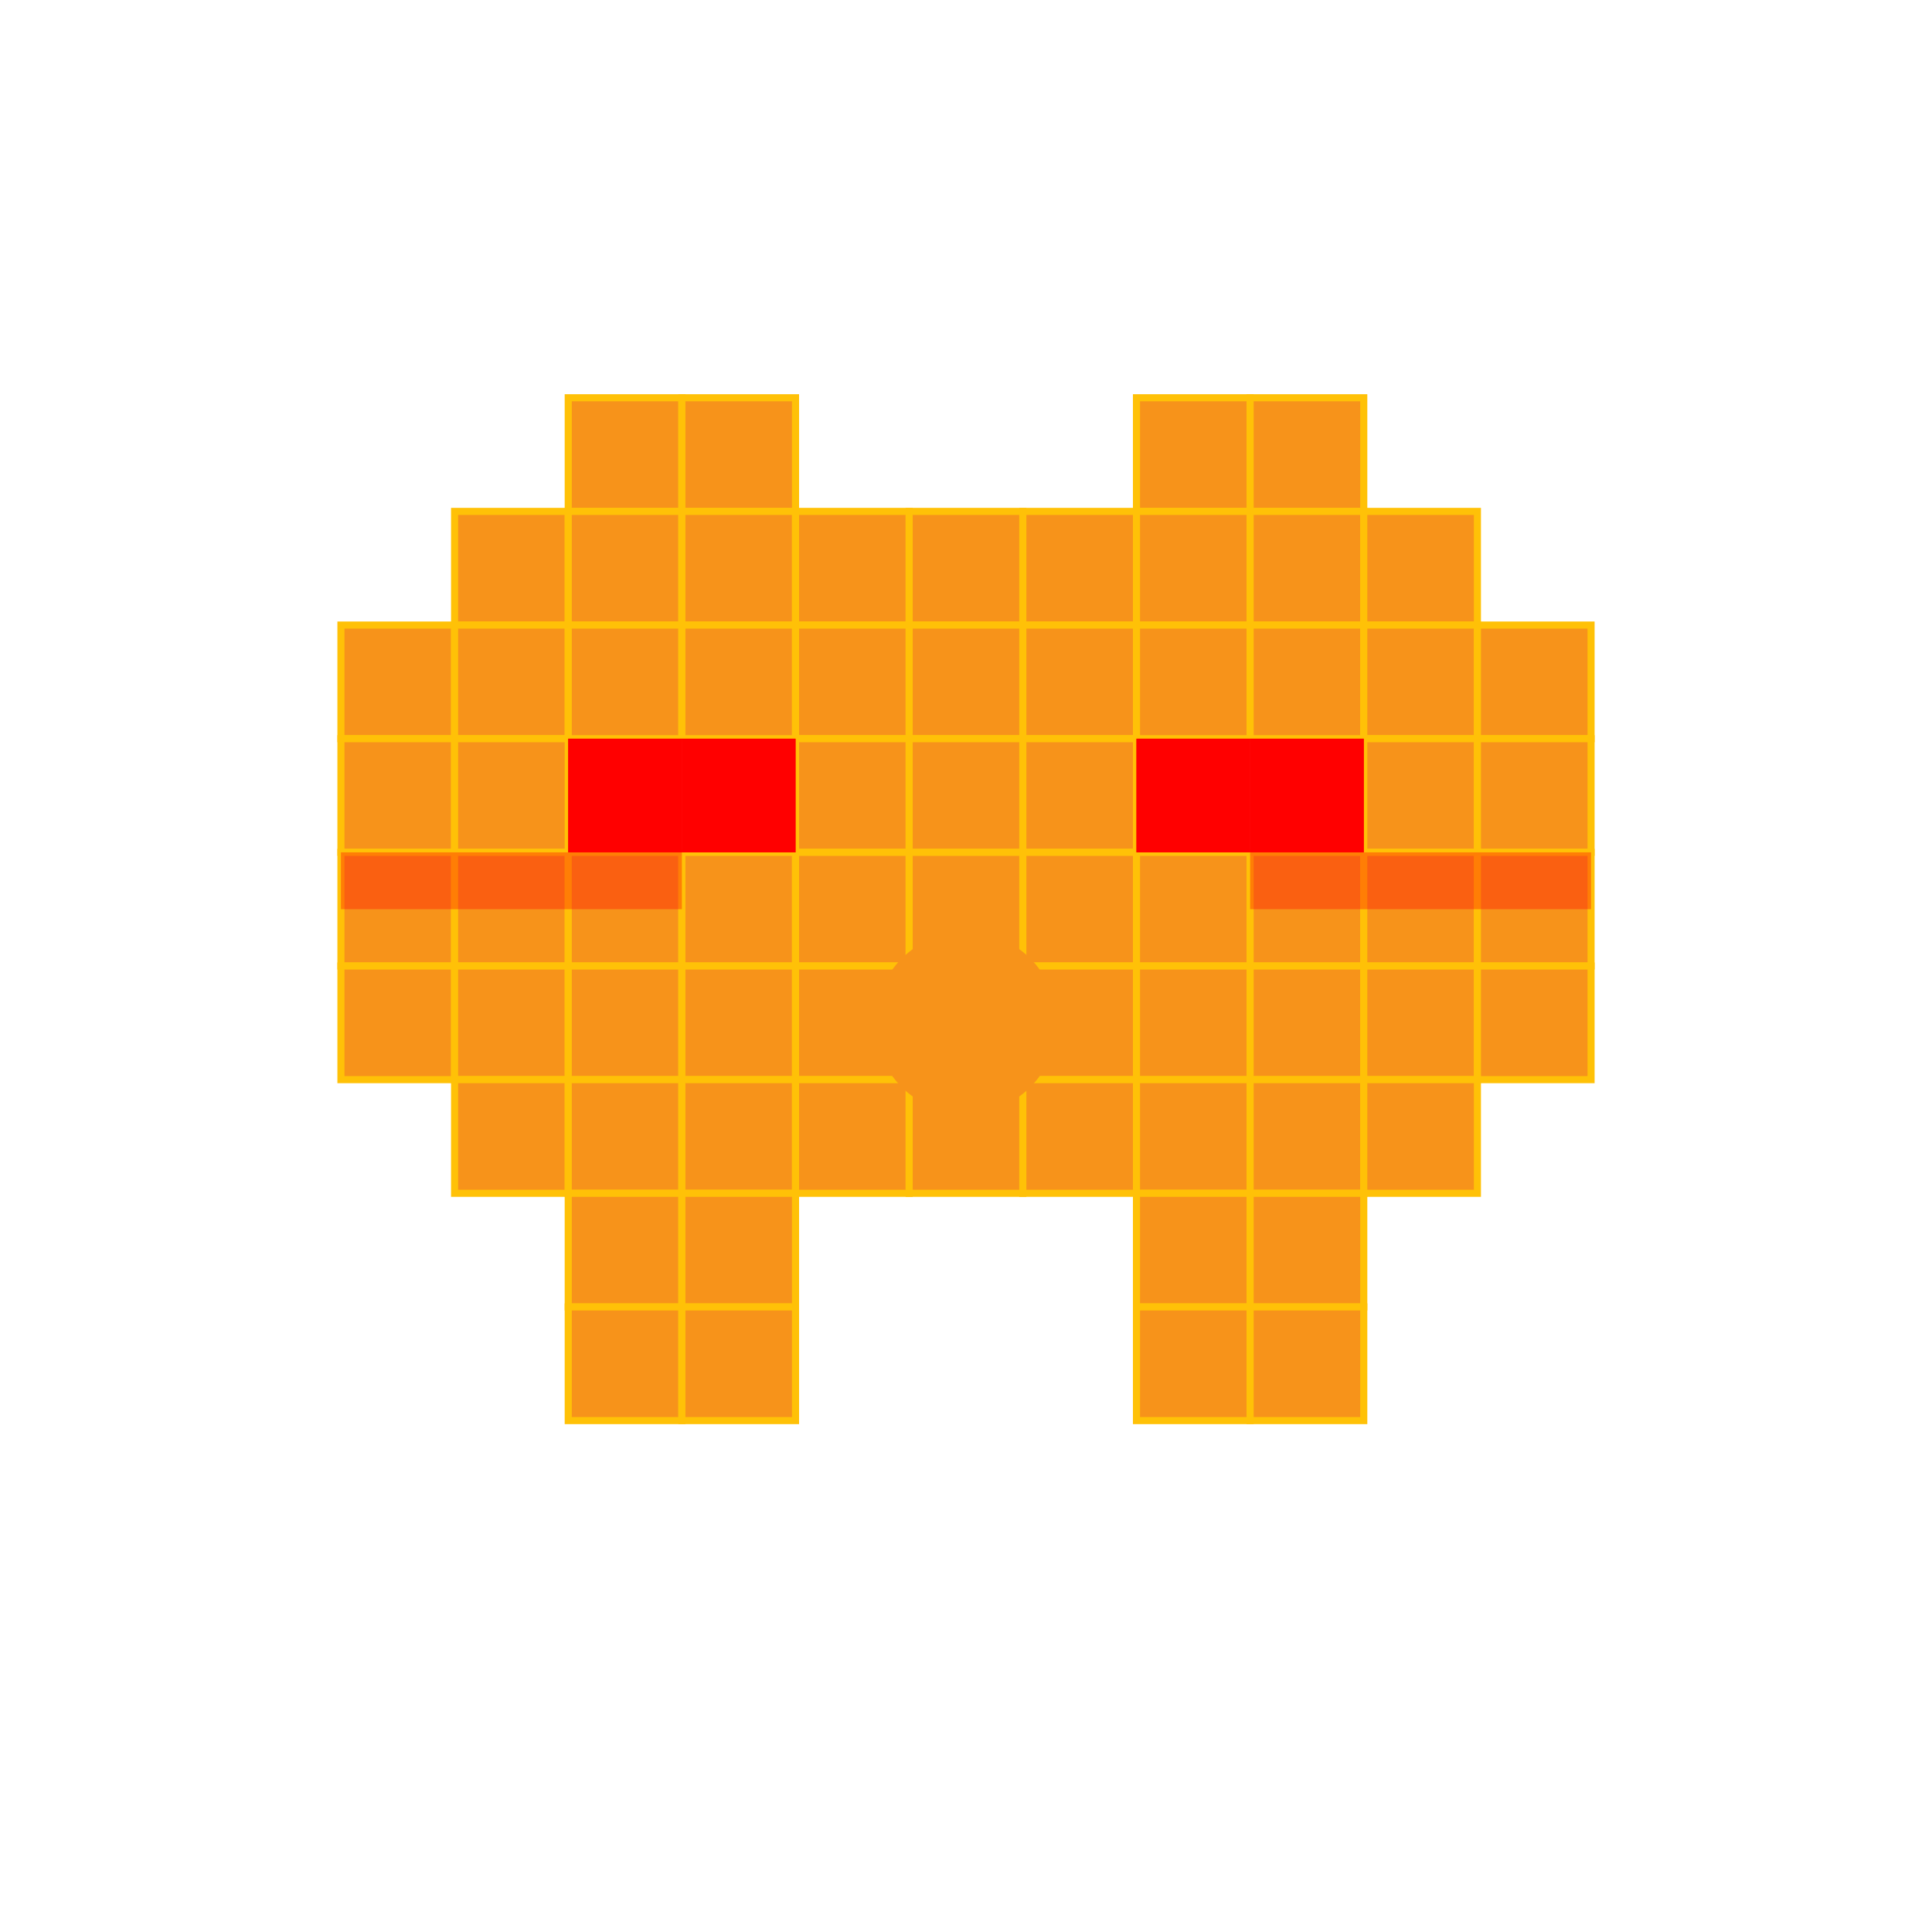
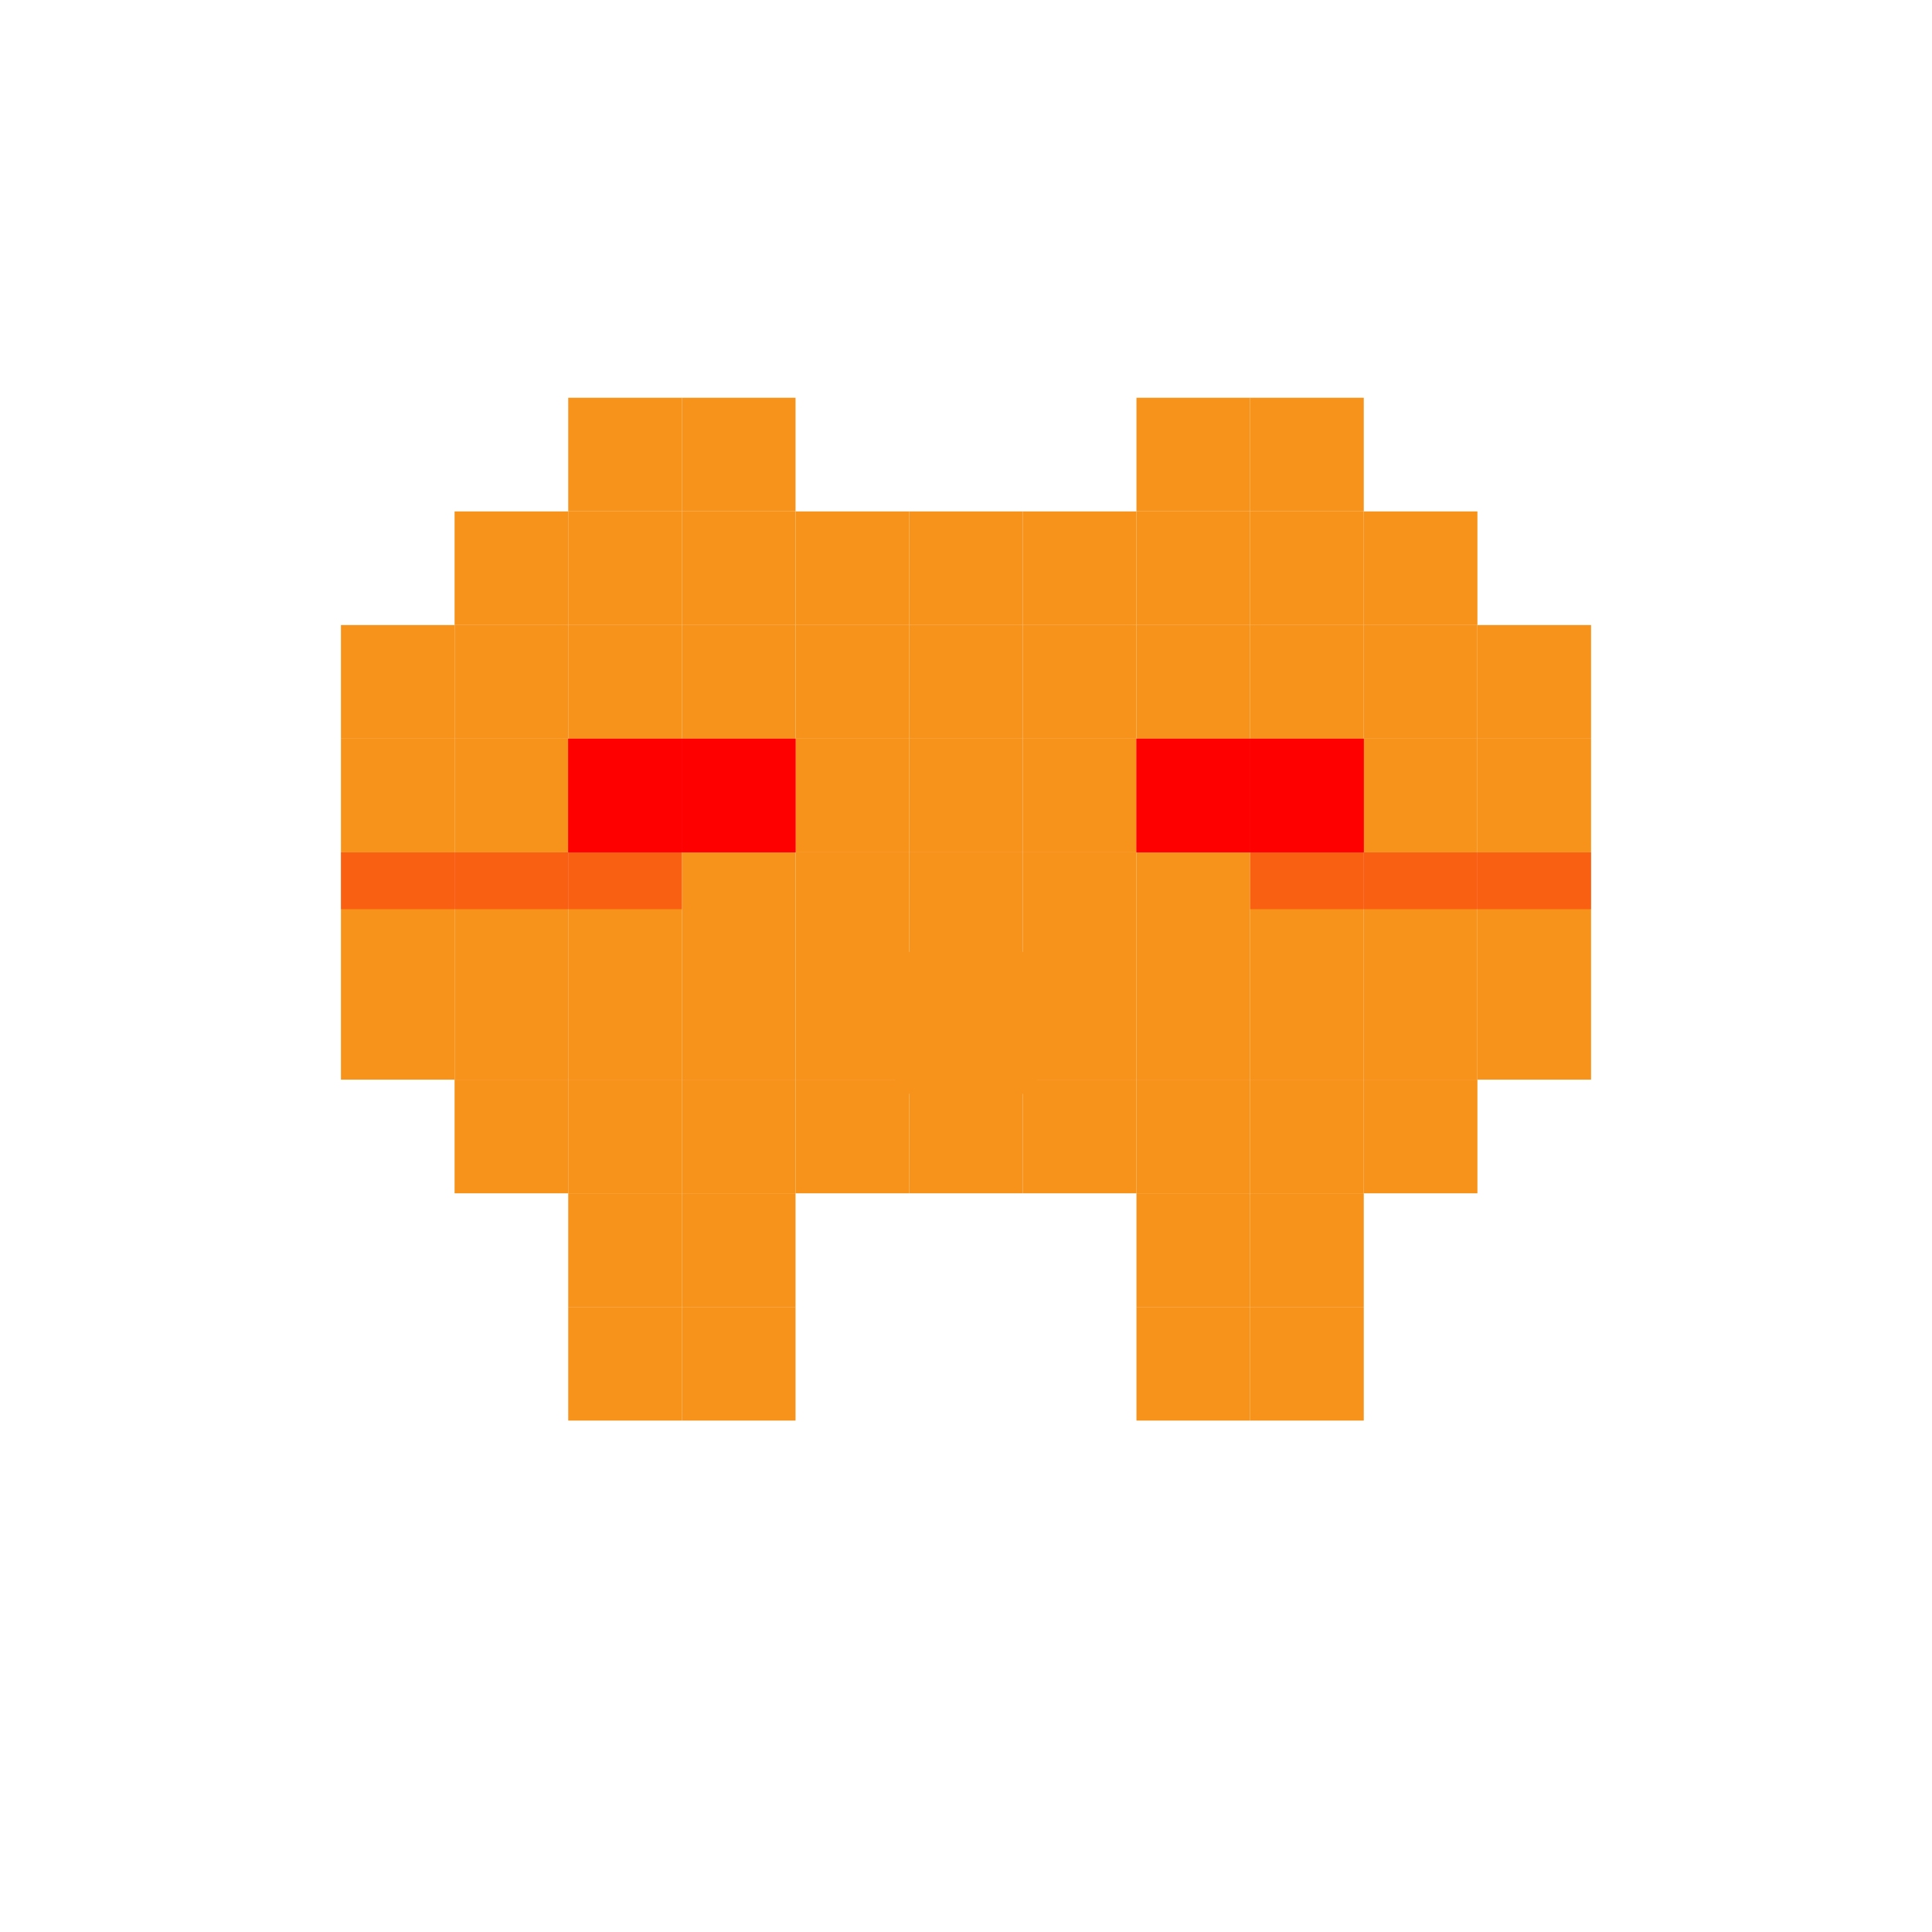
<svg xmlns="http://www.w3.org/2000/svg" viewBox="0 0 136 128" width="32" height="32">
-   <defs>
-     <filter id="btg">
-       <feGaussianBlur in="SourceGraphic" stdDeviation="1.5" result="b" />
-       <feMerge>
-         <feMergeNode in="b" />
-         <feMergeNode in="SourceGraphic" />
-       </feMerge>
-     </filter>
-   </defs>
-   <style>@keyframes breathe{0%,100%{transform:scale(1)}50%{transform:scale(1.02)}}#mascot{animation:breathe 3s ease-in-out infinite;transform-origin:68px 56px;}</style>
  <g id="mascot">
    <g id="body">
-       <rect x="40" y="24" width="8" height="8" fill="#f7931a" stroke="#ffc107" stroke-width="0.5" />
-       <rect x="48" y="24" width="8" height="8" fill="#f7931a" stroke="#ffc107" stroke-width="0.5" />
-       <rect x="80" y="24" width="8" height="8" fill="#f7931a" stroke="#ffc107" stroke-width="0.5" />
-       <rect x="88" y="24" width="8" height="8" fill="#f7931a" stroke="#ffc107" stroke-width="0.5" />
-       <rect x="32" y="32" width="8" height="8" fill="#f7931a" stroke="#ffc107" stroke-width="0.5" />
-       <rect x="40" y="32" width="8" height="8" fill="#f7931a" stroke="#ffc107" stroke-width="0.5" />
-       <rect x="48" y="32" width="8" height="8" fill="#f7931a" stroke="#ffc107" stroke-width="0.5" />
-       <rect x="56" y="32" width="8" height="8" fill="#f7931a" stroke="#ffc107" stroke-width="0.5" />
-       <rect x="64" y="32" width="8" height="8" fill="#f7931a" stroke="#ffc107" stroke-width="0.5" />
-       <rect x="72" y="32" width="8" height="8" fill="#f7931a" stroke="#ffc107" stroke-width="0.5" />
-       <rect x="80" y="32" width="8" height="8" fill="#f7931a" stroke="#ffc107" stroke-width="0.5" />
-       <rect x="88" y="32" width="8" height="8" fill="#f7931a" stroke="#ffc107" stroke-width="0.5" />
-       <rect x="96" y="32" width="8" height="8" fill="#f7931a" stroke="#ffc107" stroke-width="0.5" />
-       <rect x="24" y="40" width="8" height="8" fill="#f7931a" stroke="#ffc107" stroke-width="0.5" />
-       <rect x="32" y="40" width="8" height="8" fill="#f7931a" stroke="#ffc107" stroke-width="0.5" />
-       <rect x="40" y="40" width="8" height="8" fill="#f7931a" stroke="#ffc107" stroke-width="0.5" />
-       <rect x="48" y="40" width="8" height="8" fill="#f7931a" stroke="#ffc107" stroke-width="0.5" />
-       <rect x="56" y="40" width="8" height="8" fill="#f7931a" stroke="#ffc107" stroke-width="0.5" />
-       <rect x="64" y="40" width="8" height="8" fill="#f7931a" stroke="#ffc107" stroke-width="0.5" />
-       <rect x="72" y="40" width="8" height="8" fill="#f7931a" stroke="#ffc107" stroke-width="0.5" />
-       <rect x="80" y="40" width="8" height="8" fill="#f7931a" stroke="#ffc107" stroke-width="0.5" />
-       <rect x="88" y="40" width="8" height="8" fill="#f7931a" stroke="#ffc107" stroke-width="0.5" />
-       <rect x="96" y="40" width="8" height="8" fill="#f7931a" stroke="#ffc107" stroke-width="0.5" />
-       <rect x="104" y="40" width="8" height="8" fill="#f7931a" stroke="#ffc107" stroke-width="0.5" />
-       <rect x="24" y="48" width="8" height="8" fill="#f7931a" stroke="#ffc107" stroke-width="0.5" />
-       <rect x="32" y="48" width="8" height="8" fill="#f7931a" stroke="#ffc107" stroke-width="0.5" />
-       <rect x="56" y="48" width="8" height="8" fill="#f7931a" stroke="#ffc107" stroke-width="0.5" />
-       <rect x="64" y="48" width="8" height="8" fill="#f7931a" stroke="#ffc107" stroke-width="0.5" />
-       <rect x="72" y="48" width="8" height="8" fill="#f7931a" stroke="#ffc107" stroke-width="0.5" />
-       <rect x="96" y="48" width="8" height="8" fill="#f7931a" stroke="#ffc107" stroke-width="0.5" />
-       <rect x="104" y="48" width="8" height="8" fill="#f7931a" stroke="#ffc107" stroke-width="0.5" />
-       <rect x="24" y="56" width="8" height="8" fill="#f7931a" stroke="#ffc107" stroke-width="0.5" />
-       <rect x="32" y="56" width="8" height="8" fill="#f7931a" stroke="#ffc107" stroke-width="0.5" />
-       <rect x="40" y="56" width="8" height="8" fill="#f7931a" stroke="#ffc107" stroke-width="0.5" />
-       <rect x="48" y="56" width="8" height="8" fill="#f7931a" stroke="#ffc107" stroke-width="0.5" />
-       <rect x="56" y="56" width="8" height="8" fill="#f7931a" stroke="#ffc107" stroke-width="0.5" />
-       <rect x="64" y="56" width="8" height="8" fill="#f7931a" stroke="#ffc107" stroke-width="0.5" />
-       <rect x="72" y="56" width="8" height="8" fill="#f7931a" stroke="#ffc107" stroke-width="0.5" />
-       <rect x="80" y="56" width="8" height="8" fill="#f7931a" stroke="#ffc107" stroke-width="0.5" />
-       <rect x="88" y="56" width="8" height="8" fill="#f7931a" stroke="#ffc107" stroke-width="0.5" />
-       <rect x="96" y="56" width="8" height="8" fill="#f7931a" stroke="#ffc107" stroke-width="0.5" />
-       <rect x="104" y="56" width="8" height="8" fill="#f7931a" stroke="#ffc107" stroke-width="0.5" />
-       <rect x="24" y="64" width="8" height="8" fill="#f7931a" stroke="#ffc107" stroke-width="0.5" />
-       <rect x="32" y="64" width="8" height="8" fill="#f7931a" stroke="#ffc107" stroke-width="0.5" />
-       <rect x="40" y="64" width="8" height="8" fill="#f7931a" stroke="#ffc107" stroke-width="0.5" />
-       <rect x="48" y="64" width="8" height="8" fill="#f7931a" stroke="#ffc107" stroke-width="0.5" />
-       <rect x="56" y="64" width="8" height="8" fill="#f7931a" stroke="#ffc107" stroke-width="0.5" />
-       <rect x="64" y="64" width="8" height="8" fill="#f7931a" stroke="#ffc107" stroke-width="0.5" />
-       <rect x="72" y="64" width="8" height="8" fill="#f7931a" stroke="#ffc107" stroke-width="0.5" />
-       <rect x="80" y="64" width="8" height="8" fill="#f7931a" stroke="#ffc107" stroke-width="0.5" />
-       <rect x="88" y="64" width="8" height="8" fill="#f7931a" stroke="#ffc107" stroke-width="0.5" />
-       <rect x="96" y="64" width="8" height="8" fill="#f7931a" stroke="#ffc107" stroke-width="0.5" />
-       <rect x="104" y="64" width="8" height="8" fill="#f7931a" stroke="#ffc107" stroke-width="0.5" />
-       <rect x="32" y="72" width="8" height="8" fill="#f7931a" stroke="#ffc107" stroke-width="0.5" />
-       <rect x="40" y="72" width="8" height="8" fill="#f7931a" stroke="#ffc107" stroke-width="0.5" />
-       <rect x="48" y="72" width="8" height="8" fill="#f7931a" stroke="#ffc107" stroke-width="0.5" />
-       <rect x="56" y="72" width="8" height="8" fill="#f7931a" stroke="#ffc107" stroke-width="0.5" />
-       <rect x="64" y="72" width="8" height="8" fill="#f7931a" stroke="#ffc107" stroke-width="0.5" />
-       <rect x="72" y="72" width="8" height="8" fill="#f7931a" stroke="#ffc107" stroke-width="0.5" />
-       <rect x="80" y="72" width="8" height="8" fill="#f7931a" stroke="#ffc107" stroke-width="0.5" />
-       <rect x="88" y="72" width="8" height="8" fill="#f7931a" stroke="#ffc107" stroke-width="0.5" />
-       <rect x="96" y="72" width="8" height="8" fill="#f7931a" stroke="#ffc107" stroke-width="0.5" />
-       <rect x="40" y="80" width="8" height="8" fill="#f7931a" stroke="#ffc107" stroke-width="0.5" />
-       <rect x="48" y="80" width="8" height="8" fill="#f7931a" stroke="#ffc107" stroke-width="0.5" />
-       <rect x="80" y="80" width="8" height="8" fill="#f7931a" stroke="#ffc107" stroke-width="0.5" />
-       <rect x="88" y="80" width="8" height="8" fill="#f7931a" stroke="#ffc107" stroke-width="0.5" />
-       <rect x="40" y="88" width="8" height="8" fill="#f7931a" stroke="#ffc107" stroke-width="0.5" />
-       <rect x="48" y="88" width="8" height="8" fill="#f7931a" stroke="#ffc107" stroke-width="0.5" />
-       <rect x="80" y="88" width="8" height="8" fill="#f7931a" stroke="#ffc107" stroke-width="0.5" />
-       <rect x="88" y="88" width="8" height="8" fill="#f7931a" stroke="#ffc107" stroke-width="0.5" />
+       <rect x="40" y="24" width="8" height="8" fill="#f7931a" />
+       <rect x="48" y="24" width="8" height="8" fill="#f7931a" />
+       <rect x="80" y="24" width="8" height="8" fill="#f7931a" />
+       <rect x="88" y="24" width="8" height="8" fill="#f7931a" />
+       <rect x="32" y="32" width="8" height="8" fill="#f7931a" />
+       <rect x="40" y="32" width="8" height="8" fill="#f7931a" />
+       <rect x="48" y="32" width="8" height="8" fill="#f7931a" />
+       <rect x="56" y="32" width="8" height="8" fill="#f7931a" />
+       <rect x="64" y="32" width="8" height="8" fill="#f7931a" />
+       <rect x="72" y="32" width="8" height="8" fill="#f7931a" />
+       <rect x="80" y="32" width="8" height="8" fill="#f7931a" />
+       <rect x="88" y="32" width="8" height="8" fill="#f7931a" />
+       <rect x="96" y="32" width="8" height="8" fill="#f7931a" />
+       <rect x="24" y="40" width="8" height="8" fill="#f7931a" />
+       <rect x="32" y="40" width="8" height="8" fill="#f7931a" />
+       <rect x="40" y="40" width="8" height="8" fill="#f7931a" />
+       <rect x="48" y="40" width="8" height="8" fill="#f7931a" />
+       <rect x="56" y="40" width="8" height="8" fill="#f7931a" />
+       <rect x="64" y="40" width="8" height="8" fill="#f7931a" />
+       <rect x="72" y="40" width="8" height="8" fill="#f7931a" />
+       <rect x="80" y="40" width="8" height="8" fill="#f7931a" />
+       <rect x="88" y="40" width="8" height="8" fill="#f7931a" />
+       <rect x="96" y="40" width="8" height="8" fill="#f7931a" />
+       <rect x="104" y="40" width="8" height="8" fill="#f7931a" />
+       <rect x="24" y="48" width="8" height="8" fill="#f7931a" />
+       <rect x="32" y="48" width="8" height="8" fill="#f7931a" />
+       <rect x="56" y="48" width="8" height="8" fill="#f7931a" />
+       <rect x="64" y="48" width="8" height="8" fill="#f7931a" />
+       <rect x="72" y="48" width="8" height="8" fill="#f7931a" />
+       <rect x="96" y="48" width="8" height="8" fill="#f7931a" />
+       <rect x="104" y="48" width="8" height="8" fill="#f7931a" />
+       <rect x="24" y="56" width="8" height="8" fill="#f7931a" />
+       <rect x="32" y="56" width="8" height="8" fill="#f7931a" />
+       <rect x="40" y="56" width="8" height="8" fill="#f7931a" />
+       <rect x="48" y="56" width="8" height="8" fill="#f7931a" />
+       <rect x="56" y="56" width="8" height="8" fill="#f7931a" />
+       <rect x="64" y="56" width="8" height="8" fill="#f7931a" />
+       <rect x="72" y="56" width="8" height="8" fill="#f7931a" />
+       <rect x="80" y="56" width="8" height="8" fill="#f7931a" />
+       <rect x="88" y="56" width="8" height="8" fill="#f7931a" />
+       <rect x="96" y="56" width="8" height="8" fill="#f7931a" />
+       <rect x="104" y="56" width="8" height="8" fill="#f7931a" />
+       <rect x="24" y="64" width="8" height="8" fill="#f7931a" />
+       <rect x="32" y="64" width="8" height="8" fill="#f7931a" />
+       <rect x="40" y="64" width="8" height="8" fill="#f7931a" />
+       <rect x="48" y="64" width="8" height="8" fill="#f7931a" />
+       <rect x="56" y="64" width="8" height="8" fill="#f7931a" />
+       <rect x="64" y="64" width="8" height="8" fill="#f7931a" />
+       <rect x="72" y="64" width="8" height="8" fill="#f7931a" />
+       <rect x="80" y="64" width="8" height="8" fill="#f7931a" />
+       <rect x="88" y="64" width="8" height="8" fill="#f7931a" />
+       <rect x="96" y="64" width="8" height="8" fill="#f7931a" />
+       <rect x="104" y="64" width="8" height="8" fill="#f7931a" />
+       <rect x="32" y="72" width="8" height="8" fill="#f7931a" />
+       <rect x="40" y="72" width="8" height="8" fill="#f7931a" />
+       <rect x="48" y="72" width="8" height="8" fill="#f7931a" />
+       <rect x="56" y="72" width="8" height="8" fill="#f7931a" />
+       <rect x="64" y="72" width="8" height="8" fill="#f7931a" />
+       <rect x="72" y="72" width="8" height="8" fill="#f7931a" />
+       <rect x="80" y="72" width="8" height="8" fill="#f7931a" />
+       <rect x="88" y="72" width="8" height="8" fill="#f7931a" />
+       <rect x="96" y="72" width="8" height="8" fill="#f7931a" />
+       <rect x="40" y="80" width="8" height="8" fill="#f7931a" />
+       <rect x="48" y="80" width="8" height="8" fill="#f7931a" />
+       <rect x="80" y="80" width="8" height="8" fill="#f7931a" />
+       <rect x="88" y="80" width="8" height="8" fill="#f7931a" />
+       <rect x="40" y="88" width="8" height="8" fill="#f7931a" />
+       <rect x="48" y="88" width="8" height="8" fill="#f7931a" />
+       <rect x="80" y="88" width="8" height="8" fill="#f7931a" />
+       <rect x="88" y="88" width="8" height="8" fill="#f7931a" />
    </g>
    <g id="eyes">
      <rect x="40" y="48" width="8" height="8" fill="#ff0000" />
      <rect x="48" y="48" width="8" height="8" fill="#ff0000" />
      <rect x="80" y="48" width="8" height="8" fill="#ff0000" />
      <rect x="88" y="48" width="8" height="8" fill="#ff0000" />
    </g>
    <g id="acc" class="laser">
-       <rect x="40" y="48" width="16" height="8" fill="#ff0000" opacity="0.9" />
-       <rect x="80" y="48" width="16" height="8" fill="#ff0000" opacity="0.9" />
-       <rect x="24" y="56" width="24" height="4" fill="#ff0000" opacity="0.35" />
-       <rect x="88" y="56" width="24" height="4" fill="#ff0000" opacity="0.35" />
+       <rect x="40" y="48" width="16" height="8" fill="#ff0000" opacity="0.9">
+         <animate attributeName="opacity" values="0.9;0.1;0.7;0.15;0.9" dur="0.4s" repeatCount="indefinite" />
+       </rect>
+       <rect x="80" y="48" width="16" height="8" fill="#ff0000" opacity="0.9">
+         <animate attributeName="opacity" values="0.9;0.1;0.7;0.15;0.9" dur="0.4s" repeatCount="indefinite" />
+       </rect>
+       <rect x="24" y="56" width="24" height="4" fill="#ff0000" opacity="0.35">
+         <animate attributeName="opacity" values="0.35;0.05;0.2;0.05;0.35" dur="0.4s" begin="0.1s" repeatCount="indefinite" />
+       </rect>
+       <rect x="88" y="56" width="24" height="4" fill="#ff0000" opacity="0.35">
+         <animate attributeName="opacity" values="0.35;0.05;0.2;0.05;0.35" dur="0.4s" begin="0.1s" repeatCount="indefinite" />
+       </rect>
      <circle cx="68" cy="68" r="6.4" fill="#f7931a" />
    </g>
  </g>
</svg>
